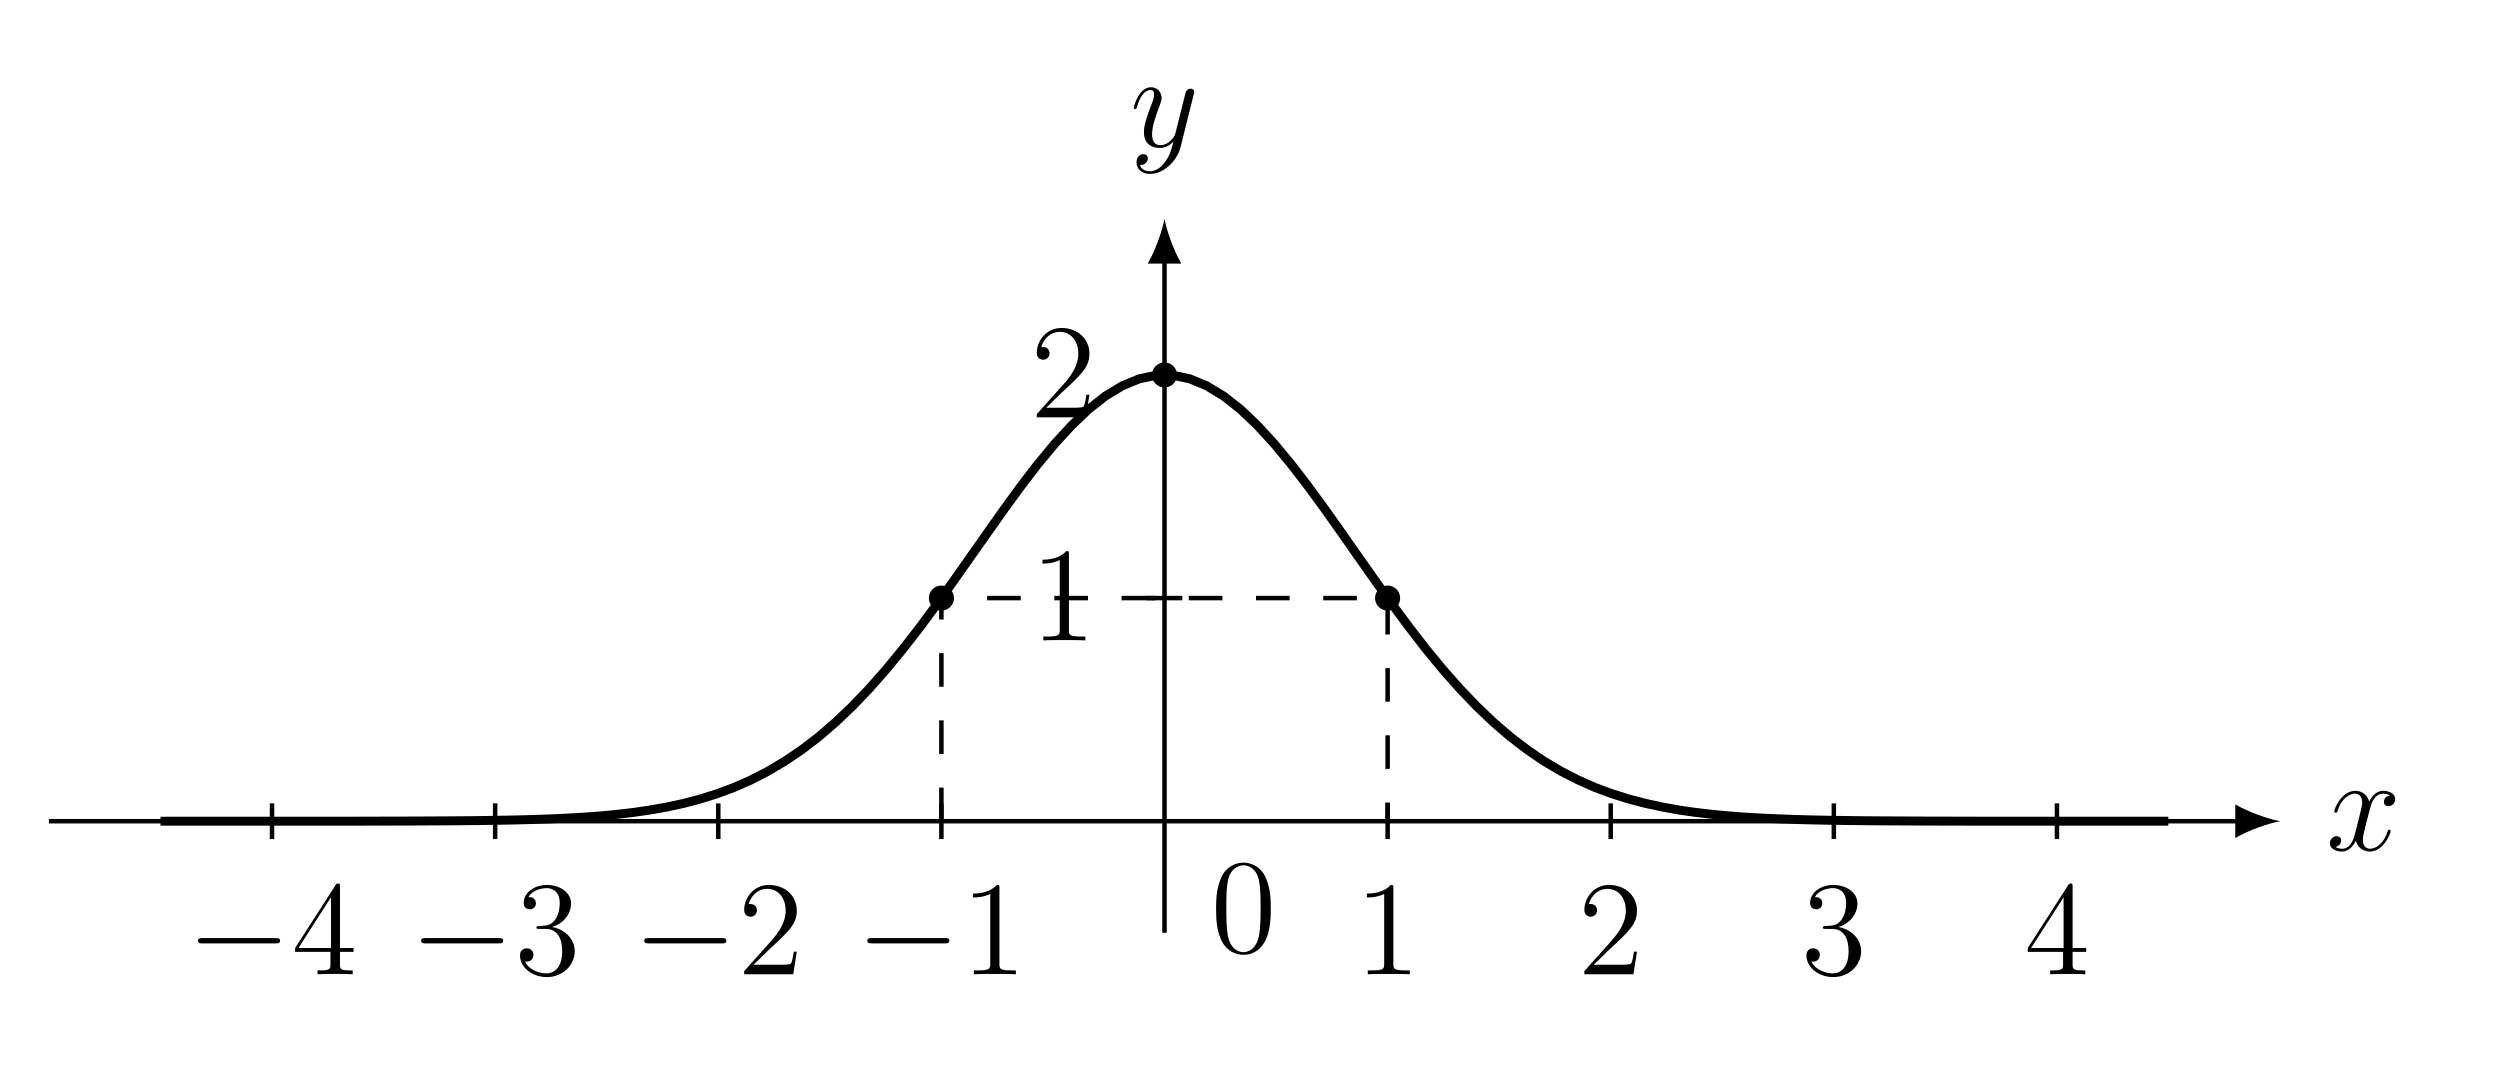
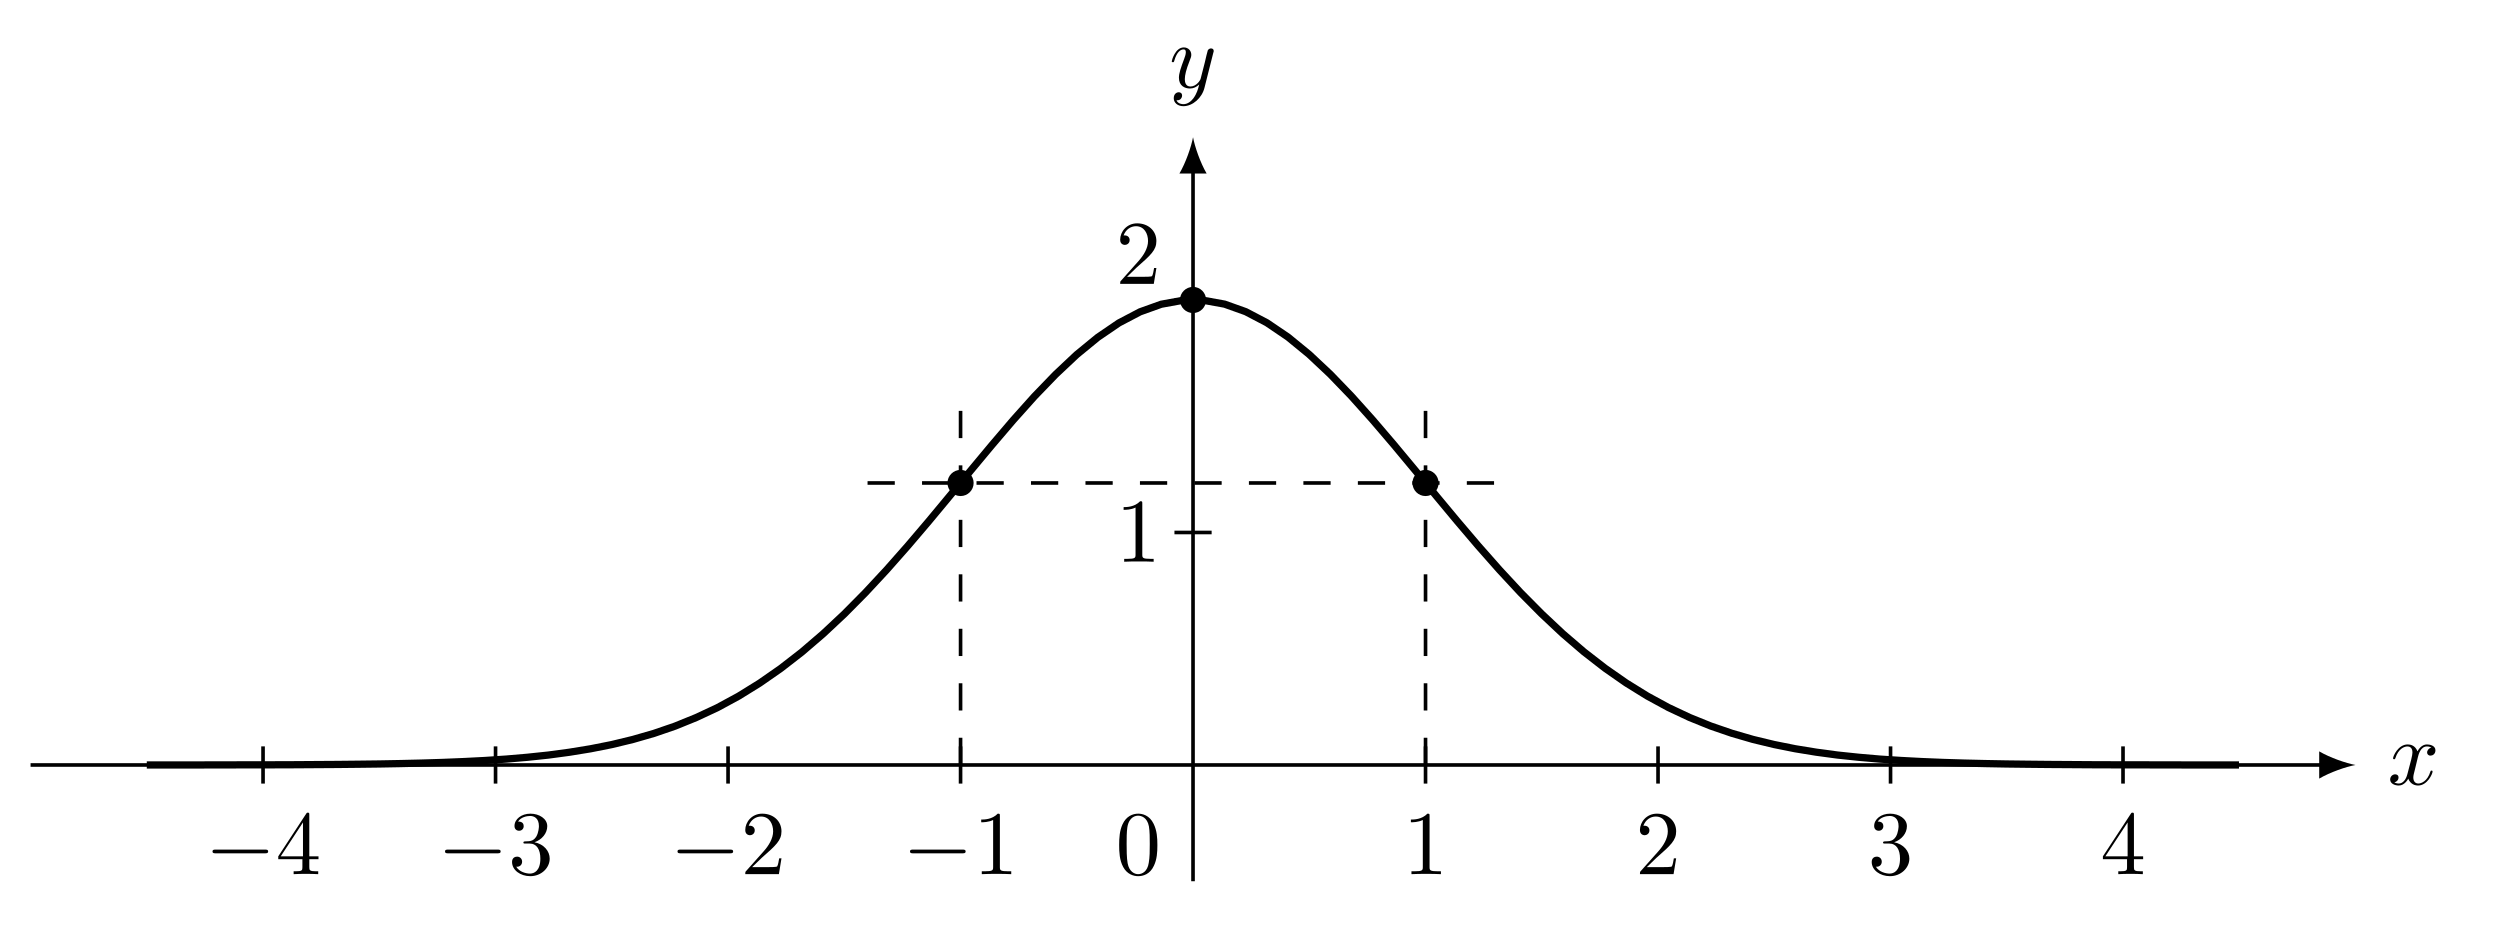
- <svg xmlns="http://www.w3.org/2000/svg" xmlns:xlink="http://www.w3.org/1999/xlink" width="221.248pt" height="95.53pt" viewBox="0 0 221.248 95.53" version="1.2">
+ <svg xmlns="http://www.w3.org/2000/svg" xmlns:xlink="http://www.w3.org/1999/xlink" data-source-hash="bbcdbec5504b" width="271.835pt" height="102.065pt" viewBox="0 0 271.835 102.065" version="1.2">
  <defs>
    <g>
      <symbol overflow="visible" id="glyph0-0">
        <path style="stroke:none;" d="" />
      </symbol>
      <symbol overflow="visible" id="glyph0-1">
-         <path style="stroke:none;" d="M 5.703 -1.703 C 5.703 -1.766 5.656 -1.812 5.594 -1.812 C 5.484 -1.812 5.469 -1.75 5.438 -1.656 C 5.109 -0.609 4.422 -0.125 3.891 -0.125 C 3.469 -0.125 3.25 -0.422 3.25 -0.922 C 3.25 -1.172 3.297 -1.375 3.484 -2.156 L 3.906 -3.766 C 4.078 -4.484 4.484 -5 5.031 -5 C 5.031 -5 5.391 -5 5.641 -4.844 C 5.25 -4.781 5.109 -4.5 5.109 -4.266 C 5.109 -3.984 5.344 -3.891 5.5 -3.891 C 5.859 -3.891 6.109 -4.203 6.109 -4.516 C 6.109 -5.016 5.547 -5.25 5.047 -5.25 C 4.312 -5.25 3.906 -4.531 3.812 -4.297 C 3.531 -5.203 2.797 -5.25 2.578 -5.25 C 1.375 -5.25 0.719 -3.688 0.719 -3.422 C 0.719 -3.375 0.766 -3.312 0.859 -3.312 C 0.953 -3.312 0.969 -3.391 1 -3.438 C 1.406 -4.75 2.203 -5 2.547 -5 C 3.078 -5 3.188 -4.5 3.188 -4.219 C 3.188 -3.953 3.109 -3.688 2.969 -3.109 L 2.562 -1.484 C 2.391 -0.766 2.047 -0.125 1.422 -0.125 C 1.359 -0.125 1.062 -0.125 0.812 -0.281 C 1.234 -0.359 1.328 -0.719 1.328 -0.859 C 1.328 -1.094 1.156 -1.234 0.922 -1.234 C 0.641 -1.234 0.328 -0.984 0.328 -0.609 C 0.328 -0.109 0.891 0.125 1.406 0.125 C 1.969 0.125 2.375 -0.328 2.625 -0.828 C 2.812 -0.125 3.406 0.125 3.859 0.125 C 5.062 0.125 5.703 -1.438 5.703 -1.703 Z M 5.703 -1.703 " />
+         <path style="stroke:none;" d="M 3.297 -2.984 C 3.359 -3.234 3.578 -4.141 4.281 -4.141 C 4.328 -4.141 4.562 -4.141 4.766 -4.016 C 4.5 -3.969 4.297 -3.719 4.297 -3.484 C 4.297 -3.328 4.406 -3.141 4.672 -3.141 C 4.891 -3.141 5.203 -3.312 5.203 -3.719 C 5.203 -4.219 4.625 -4.359 4.281 -4.359 C 3.719 -4.359 3.375 -3.844 3.25 -3.609 C 3 -4.266 2.469 -4.359 2.188 -4.359 C 1.156 -4.359 0.594 -3.094 0.594 -2.844 C 0.594 -2.75 0.688 -2.75 0.719 -2.75 C 0.797 -2.75 0.812 -2.766 0.844 -2.859 C 1.172 -3.906 1.828 -4.141 2.156 -4.141 C 2.344 -4.141 2.703 -4.062 2.703 -3.484 C 2.703 -3.188 2.531 -2.516 2.156 -1.141 C 2 -0.516 1.656 -0.109 1.219 -0.109 C 1.172 -0.109 0.938 -0.109 0.734 -0.234 C 0.984 -0.281 1.188 -0.5 1.188 -0.766 C 1.188 -1.031 0.984 -1.109 0.828 -1.109 C 0.531 -1.109 0.281 -0.859 0.281 -0.547 C 0.281 -0.094 0.781 0.109 1.219 0.109 C 1.859 0.109 2.219 -0.578 2.25 -0.641 C 2.375 -0.281 2.719 0.109 3.312 0.109 C 4.328 0.109 4.891 -1.172 4.891 -1.406 C 4.891 -1.516 4.812 -1.516 4.781 -1.516 C 4.688 -1.516 4.672 -1.469 4.656 -1.406 C 4.328 -0.344 3.656 -0.109 3.344 -0.109 C 2.953 -0.109 2.797 -0.422 2.797 -0.766 C 2.797 -0.984 2.859 -1.188 2.969 -1.625 Z M 3.297 -2.984 " />
      </symbol>
      <symbol overflow="visible" id="glyph0-2">
-         <path style="stroke:none;" d="M 5.641 -4.625 C 5.656 -4.688 5.688 -4.75 5.688 -4.828 C 5.688 -5 5.547 -5.125 5.359 -5.125 C 5.25 -5.125 5 -5.078 4.906 -4.719 L 4.031 -1.219 C 3.969 -1.016 3.969 -0.984 3.875 -0.859 C 3.641 -0.516 3.25 -0.125 2.672 -0.125 C 2.016 -0.125 1.953 -0.766 1.953 -1.094 C 1.953 -1.766 2.266 -2.688 2.594 -3.547 C 2.719 -3.891 2.797 -4.062 2.797 -4.297 C 2.797 -4.797 2.438 -5.25 1.859 -5.25 C 0.766 -5.25 0.328 -3.516 0.328 -3.422 C 0.328 -3.375 0.375 -3.312 0.453 -3.312 C 0.562 -3.312 0.578 -3.359 0.625 -3.531 C 0.906 -4.531 1.359 -5 1.812 -5 C 1.922 -5 2.125 -5 2.125 -4.609 C 2.125 -4.297 2 -3.953 1.812 -3.5 C 1.234 -1.953 1.234 -1.562 1.234 -1.266 C 1.234 -0.141 2.047 0.125 2.641 0.125 C 2.984 0.125 3.406 0.016 3.828 -0.422 L 3.844 -0.422 C 3.656 0.281 3.547 0.75 3.125 1.328 C 2.812 1.781 2.344 2.188 1.766 2.188 C 1.609 2.188 1.047 2.172 0.875 1.609 C 0.906 1.625 0.984 1.625 0.984 1.625 C 1.344 1.625 1.578 1.312 1.578 1.047 C 1.578 0.766 1.359 0.672 1.172 0.672 C 0.984 0.672 0.578 0.828 0.578 1.406 C 0.578 2.016 1.078 2.422 1.766 2.422 C 2.953 2.422 4.156 1.328 4.484 0.016 Z M 5.641 -4.625 " />
+         <path style="stroke:none;" d="M 4.797 -3.766 C 4.844 -3.906 4.844 -3.922 4.844 -3.984 C 4.844 -4.172 4.703 -4.25 4.547 -4.25 C 4.453 -4.25 4.297 -4.203 4.203 -4.047 C 4.188 -4 4.109 -3.688 4.062 -3.516 C 4 -3.266 3.938 -2.984 3.875 -2.719 L 3.422 -0.953 C 3.391 -0.797 2.969 -0.109 2.312 -0.109 C 1.812 -0.109 1.703 -0.547 1.703 -0.906 C 1.703 -1.359 1.859 -1.969 2.203 -2.844 C 2.359 -3.25 2.406 -3.359 2.406 -3.562 C 2.406 -4 2.078 -4.359 1.594 -4.359 C 0.656 -4.359 0.281 -2.938 0.281 -2.844 C 0.281 -2.75 0.391 -2.75 0.406 -2.75 C 0.5 -2.75 0.516 -2.766 0.562 -2.922 C 0.828 -3.844 1.219 -4.141 1.562 -4.141 C 1.641 -4.141 1.812 -4.141 1.812 -3.828 C 1.812 -3.578 1.703 -3.328 1.641 -3.141 C 1.25 -2.094 1.062 -1.531 1.062 -1.062 C 1.062 -0.188 1.688 0.109 2.266 0.109 C 2.656 0.109 2.984 -0.062 3.266 -0.328 C 3.141 0.172 3.016 0.656 2.625 1.188 C 2.375 1.516 2 1.812 1.547 1.812 C 1.406 1.812 0.953 1.781 0.797 1.391 C 0.953 1.391 1.078 1.391 1.219 1.281 C 1.312 1.188 1.406 1.062 1.406 0.875 C 1.406 0.562 1.141 0.516 1.047 0.516 C 0.812 0.516 0.5 0.688 0.5 1.172 C 0.5 1.656 0.922 2.031 1.547 2.031 C 2.562 2.031 3.578 1.125 3.844 0.016 Z M 4.797 -3.766 " />
      </symbol>
      <symbol overflow="visible" id="glyph1-0">
        <path style="stroke:none;" d="" />
      </symbol>
      <symbol overflow="visible" id="glyph1-1">
-         <path style="stroke:none;" d="M 8.25 -2.969 C 8.25 -3.203 8.031 -3.203 7.859 -3.203 L 1.375 -3.203 C 1.219 -3.203 0.984 -3.203 0.984 -2.969 C 0.984 -2.734 1.219 -2.734 1.375 -2.734 L 7.859 -2.734 C 8.031 -2.734 8.25 -2.734 8.25 -2.969 Z M 8.25 -2.969 " />
+         <path style="stroke:none;" d="M 6.5 -2.266 C 6.672 -2.266 6.859 -2.266 6.859 -2.469 C 6.859 -2.672 6.672 -2.672 6.5 -2.672 L 1.172 -2.672 C 1 -2.672 0.812 -2.672 0.812 -2.469 C 0.812 -2.266 1 -2.266 1.172 -2.266 Z M 6.5 -2.266 " />
      </symbol>
      <symbol overflow="visible" id="glyph2-0">
        <path style="stroke:none;" d="" />
      </symbol>
      <symbol overflow="visible" id="glyph2-1">
-         <path style="stroke:none;" d="M 5.5 -1.984 L 5.5 -2.328 L 4.297 -2.328 L 4.297 -7.734 C 4.297 -7.969 4.297 -8.031 4.125 -8.031 C 4.031 -8.031 4 -8.031 3.906 -7.891 L 0.328 -2.328 L 0.328 -1.984 L 3.453 -1.984 L 3.453 -0.906 C 3.453 -0.469 3.422 -0.344 2.562 -0.344 L 2.312 -0.344 L 2.312 0 C 2.594 -0.031 3.531 -0.031 3.859 -0.031 C 4.203 -0.031 5.156 -0.031 5.422 0 L 5.422 -0.344 L 5.188 -0.344 C 4.328 -0.344 4.297 -0.469 4.297 -0.906 L 4.297 -1.984 Z M 3.5 -2.328 L 0.625 -2.328 L 3.5 -6.812 Z M 3.5 -2.328 " />
+         <path style="stroke:none;" d="M 2.906 -1.625 L 2.906 -0.766 C 2.906 -0.422 2.891 -0.312 2.156 -0.312 L 1.953 -0.312 L 1.953 0 C 2.344 -0.031 2.859 -0.031 3.281 -0.031 C 3.688 -0.031 4.219 -0.031 4.625 0 L 4.625 -0.312 L 4.422 -0.312 C 3.688 -0.312 3.656 -0.422 3.656 -0.766 L 3.656 -1.625 L 4.656 -1.625 L 4.656 -1.938 L 3.656 -1.938 L 3.656 -6.422 C 3.656 -6.625 3.656 -6.688 3.5 -6.688 C 3.422 -6.688 3.391 -6.688 3.312 -6.562 L 0.281 -1.938 L 0.281 -1.625 Z M 2.969 -1.938 L 0.547 -1.938 L 2.969 -5.625 Z M 2.969 -1.938 " />
      </symbol>
      <symbol overflow="visible" id="glyph2-2">
-         <path style="stroke:none;" d="M 5.328 -2.031 C 5.328 -3.125 4.453 -3.984 3.312 -4.188 C 4.344 -4.484 5 -5.344 5 -6.281 C 5 -7.219 4.031 -7.906 2.875 -7.906 C 1.688 -7.906 0.812 -7.188 0.812 -6.312 C 0.812 -5.844 1.172 -5.75 1.359 -5.75 C 1.609 -5.75 1.891 -5.922 1.891 -6.281 C 1.891 -6.656 1.609 -6.828 1.344 -6.828 C 1.266 -6.828 1.25 -6.828 1.219 -6.812 C 1.672 -7.625 2.781 -7.625 2.844 -7.625 C 3.234 -7.625 4 -7.438 4 -6.281 C 4 -6.047 3.969 -5.391 3.625 -4.875 C 3.266 -4.359 2.859 -4.312 2.547 -4.297 L 2.188 -4.266 C 1.984 -4.25 1.938 -4.25 1.938 -4.141 C 1.938 -4.016 2 -4.016 2.219 -4.016 L 2.766 -4.016 C 3.766 -4.016 4.219 -3.188 4.219 -2.047 C 4.219 -0.484 3.406 -0.078 2.828 -0.078 C 2.266 -0.078 1.281 -0.344 0.938 -1.125 C 1.312 -1.062 1.672 -1.281 1.672 -1.719 C 1.672 -2.062 1.422 -2.297 1.078 -2.297 C 0.797 -2.297 0.484 -2.125 0.484 -1.672 C 0.484 -0.625 1.547 0.25 2.859 0.25 C 4.281 0.25 5.328 -0.828 5.328 -2.031 Z M 5.328 -2.031 " />
+         <path style="stroke:none;" d="M 2.859 -3.469 C 3.672 -3.75 4.25 -4.438 4.25 -5.219 C 4.25 -6.031 3.375 -6.578 2.422 -6.578 C 1.438 -6.578 0.688 -5.984 0.688 -5.234 C 0.688 -4.906 0.906 -4.719 1.188 -4.719 C 1.484 -4.719 1.688 -4.938 1.688 -5.219 C 1.688 -5.719 1.219 -5.719 1.078 -5.719 C 1.375 -6.203 2.031 -6.328 2.391 -6.328 C 2.797 -6.328 3.344 -6.109 3.344 -5.219 C 3.344 -5.109 3.312 -4.531 3.062 -4.094 C 2.766 -3.625 2.422 -3.594 2.188 -3.578 C 2.109 -3.578 1.859 -3.562 1.797 -3.562 C 1.719 -3.547 1.656 -3.531 1.656 -3.438 C 1.656 -3.328 1.719 -3.328 1.891 -3.328 L 2.328 -3.328 C 3.125 -3.328 3.5 -2.656 3.5 -1.688 C 3.5 -0.344 2.812 -0.062 2.375 -0.062 C 1.953 -0.062 1.219 -0.234 0.875 -0.812 C 1.219 -0.766 1.516 -0.984 1.516 -1.359 C 1.516 -1.703 1.25 -1.906 0.969 -1.906 C 0.734 -1.906 0.422 -1.766 0.422 -1.328 C 0.422 -0.438 1.328 0.219 2.406 0.219 C 3.609 0.219 4.516 -0.688 4.516 -1.688 C 4.516 -2.5 3.891 -3.266 2.859 -3.469 Z M 2.859 -3.469 " />
      </symbol>
      <symbol overflow="visible" id="glyph2-3">
-         <path style="stroke:none;" d="M 5.234 -2 L 4.969 -2 C 4.938 -1.797 4.844 -1.141 4.719 -0.953 C 4.641 -0.844 3.953 -0.844 3.609 -0.844 L 1.406 -0.844 C 1.719 -1.125 2.453 -1.875 2.766 -2.172 C 4.562 -3.828 5.234 -4.453 5.234 -5.625 C 5.234 -6.984 4.156 -7.906 2.766 -7.906 C 1.391 -7.906 0.578 -6.734 0.578 -5.703 C 0.578 -5.094 1.109 -5.094 1.141 -5.094 C 1.391 -5.094 1.703 -5.281 1.703 -5.656 C 1.703 -6 1.469 -6.219 1.141 -6.219 C 1.031 -6.219 1.016 -6.219 0.969 -6.203 C 1.203 -7.016 1.844 -7.562 2.609 -7.562 C 3.625 -7.562 4.25 -6.719 4.25 -5.625 C 4.25 -4.609 3.656 -3.734 2.984 -2.969 L 0.578 -0.281 L 0.578 0 L 4.922 0 Z M 5.234 -2 " />
+         <path style="stroke:none;" d="M 1.25 -0.766 L 2.297 -1.781 C 3.844 -3.141 4.438 -3.672 4.438 -4.656 C 4.438 -5.781 3.547 -6.578 2.344 -6.578 C 1.219 -6.578 0.5 -5.672 0.5 -4.797 C 0.5 -4.234 0.984 -4.234 1.016 -4.234 C 1.188 -4.234 1.531 -4.359 1.531 -4.766 C 1.531 -5.016 1.359 -5.266 1 -5.266 C 0.922 -5.266 0.906 -5.266 0.875 -5.266 C 1.109 -5.906 1.641 -6.266 2.219 -6.266 C 3.109 -6.266 3.531 -5.469 3.531 -4.656 C 3.531 -3.875 3.047 -3.094 2.5 -2.484 L 0.609 -0.359 C 0.5 -0.25 0.5 -0.234 0.5 0 L 4.156 0 L 4.438 -1.719 L 4.188 -1.719 C 4.141 -1.422 4.062 -0.984 3.969 -0.844 C 3.906 -0.766 3.25 -0.766 3.031 -0.766 Z M 1.25 -0.766 " />
      </symbol>
      <symbol overflow="visible" id="glyph2-4">
-         <path style="stroke:none;" d="M 4.875 0 L 4.875 -0.344 L 4.5 -0.344 C 3.453 -0.344 3.422 -0.484 3.422 -0.922 L 3.422 -7.625 C 3.422 -7.891 3.422 -7.906 3.188 -7.906 C 2.906 -7.594 2.312 -7.141 1.078 -7.141 L 1.078 -6.797 C 1.359 -6.797 1.953 -6.797 2.609 -7.109 L 2.609 -0.922 C 2.609 -0.484 2.562 -0.344 1.516 -0.344 L 1.156 -0.344 L 1.156 0 C 1.469 -0.031 2.625 -0.031 3.016 -0.031 C 3.406 -0.031 4.547 -0.031 4.875 0 Z M 4.875 0 " />
+         <path style="stroke:none;" d="M 2.906 -6.312 C 2.906 -6.562 2.906 -6.578 2.672 -6.578 C 2.062 -5.938 1.188 -5.938 0.875 -5.938 L 0.875 -5.641 C 1.078 -5.641 1.656 -5.641 2.172 -5.891 L 2.172 -0.781 C 2.172 -0.422 2.141 -0.312 1.25 -0.312 L 0.938 -0.312 L 0.938 0 C 1.281 -0.031 2.141 -0.031 2.531 -0.031 C 2.938 -0.031 3.797 -0.031 4.141 0 L 4.141 -0.312 L 3.828 -0.312 C 2.938 -0.312 2.906 -0.422 2.906 -0.781 Z M 2.906 -6.312 " />
      </symbol>
      <symbol overflow="visible" id="glyph2-5">
-         <path style="stroke:none;" d="M 5.328 -3.812 C 5.328 -4.797 5.266 -5.75 4.844 -6.656 C 4.359 -7.641 3.5 -7.906 2.906 -7.906 C 2.219 -7.906 1.375 -7.562 0.938 -6.578 C 0.609 -5.828 0.484 -5.094 0.484 -3.812 C 0.484 -2.656 0.578 -1.781 1 -0.938 C 1.469 -0.031 2.281 0.25 2.906 0.25 C 3.938 0.25 4.531 -0.375 4.875 -1.062 C 5.297 -1.953 5.328 -3.109 5.328 -3.812 Z M 4.422 -3.953 C 4.422 -3.156 4.422 -2.25 4.297 -1.516 C 4.062 -0.219 3.312 0.016 2.906 0.016 C 2.516 0.016 1.75 -0.203 1.516 -1.5 C 1.391 -2.219 1.391 -3.109 1.391 -3.953 C 1.391 -4.922 1.391 -5.797 1.578 -6.5 C 1.781 -7.297 2.391 -7.672 2.906 -7.672 C 3.359 -7.672 4.047 -7.391 4.266 -6.375 C 4.422 -5.703 4.422 -4.75 4.422 -3.953 Z M 4.422 -3.953 " />
+         <path style="stroke:none;" d="M 4.547 -3.156 C 4.547 -3.953 4.5 -4.734 4.141 -5.469 C 3.688 -6.422 2.891 -6.578 2.469 -6.578 C 1.875 -6.578 1.156 -6.312 0.75 -5.406 C 0.438 -4.719 0.391 -3.953 0.391 -3.156 C 0.391 -2.422 0.422 -1.531 0.828 -0.781 C 1.25 0.016 1.969 0.219 2.453 0.219 C 2.984 0.219 3.75 0.016 4.172 -0.922 C 4.5 -1.609 4.547 -2.375 4.547 -3.156 Z M 2.453 0 C 2.078 0 1.484 -0.25 1.312 -1.188 C 1.203 -1.781 1.203 -2.703 1.203 -3.281 C 1.203 -3.906 1.203 -4.562 1.281 -5.094 C 1.469 -6.266 2.219 -6.359 2.453 -6.359 C 2.781 -6.359 3.438 -6.188 3.625 -5.203 C 3.719 -4.656 3.719 -3.906 3.719 -3.281 C 3.719 -2.531 3.719 -1.859 3.609 -1.234 C 3.469 -0.297 2.906 0 2.453 0 Z M 2.453 0 " />
      </symbol>
    </g>
  </defs>
  <g id="surface1">
-     <path style="fill:none;stroke-width:0.399;stroke-linecap:butt;stroke-linejoin:miter;stroke:rgb(0%,0%,0%);stroke-opacity:1;stroke-miterlimit:10;" d="M -99.215 -0 L 95.626 -0 " transform="matrix(0.995104,0,0,-0.995104,103.0572,72.67544)" />
-     <path style=" stroke:none;fill-rule:nonzero;fill:rgb(0%,0%,0%);fill-opacity:1;" d="M 201.785 72.676 C 200.727 72.477 199.008 71.883 197.82 71.188 L 197.82 74.164 C 199.008 73.469 200.727 72.875 201.785 72.676 " />
+     <path style="fill:none;stroke-width:0.399;stroke-linecap:butt;stroke-linejoin:miter;stroke:rgb(0%,0%,0%);stroke-opacity:1;stroke-miterlimit:10;" d="M -127.558 -0.001 L 123.971 -0.001 " transform="matrix(0.990922,0,0,-0.990922,129.7242,83.17901)" />
+     <path style=" stroke:none;fill-rule:nonzero;fill:rgb(0%,0%,0%);fill-opacity:1;" d="M 256.125 83.18 C 255.074 82.98 253.363 82.391 252.176 81.699 L 252.176 84.66 C 253.363 83.969 255.074 83.375 256.125 83.18 " />
    <g style="fill:rgb(0%,0%,0%);fill-opacity:1;">
-       <use xlink:href="#glyph0-1" x="205.864" y="75.237" />
+       <use xlink:href="#glyph0-1" x="259.612" y="85.304" />
    </g>
-     <path style="fill:none;stroke-width:0.399;stroke-linecap:butt;stroke-linejoin:miter;stroke:rgb(0%,0%,0%);stroke-opacity:1;stroke-miterlimit:10;" d="M 0.001 -9.92 L 0.001 49.99 " transform="matrix(0.995104,0,0,-0.995104,103.0572,72.67544)" />
-     <path style=" stroke:none;fill-rule:nonzero;fill:rgb(0%,0%,0%);fill-opacity:1;" d="M 103.059 19.363 C 102.859 20.422 102.266 22.137 101.57 23.328 L 104.543 23.328 C 103.852 22.137 103.254 20.422 103.059 19.363 " />
+     <path style="fill:none;stroke-width:0.399;stroke-linecap:butt;stroke-linejoin:miter;stroke:rgb(0%,0%,0%);stroke-opacity:1;stroke-miterlimit:10;" d="M -0.002 -12.757 L -0.002 65.295 " transform="matrix(0.990922,0,0,-0.990922,129.7242,83.17901)" />
+     <path style=" stroke:none;fill-rule:nonzero;fill:rgb(0%,0%,0%);fill-opacity:1;" d="M 129.723 14.922 C 129.527 15.977 128.934 17.688 128.242 18.871 L 131.203 18.871 C 130.516 17.688 129.922 15.977 129.723 14.922 " />
    <g style="fill:rgb(0%,0%,0%);fill-opacity:1;">
-       <use xlink:href="#glyph0-2" x="100.004" y="12.97" />
+       <use xlink:href="#glyph0-2" x="127.127" y="9.515" />
    </g>
-     <path style="fill:none;stroke-width:0.399;stroke-linecap:butt;stroke-linejoin:miter;stroke:rgb(0%,0%,0%);stroke-opacity:1;stroke-miterlimit:10;" d="M -79.372 -1.586 L -79.372 1.586 " transform="matrix(0.995104,0,0,-0.995104,103.0572,72.67544)" />
+     <path style="fill:none;stroke-width:0.399;stroke-linecap:butt;stroke-linejoin:miter;stroke:rgb(0%,0%,0%);stroke-opacity:1;stroke-miterlimit:10;" d="M -102.049 -2.043 L -102.049 2.041 " transform="matrix(0.990922,0,0,-0.990922,129.7242,83.17901)" />
    <g style="fill:rgb(0%,0%,0%);fill-opacity:1;">
-       <use xlink:href="#glyph1-1" x="16.538" y="86.223" />
+       <use xlink:href="#glyph1-1" x="22.296" y="95.051" />
    </g>
    <g style="fill:rgb(0%,0%,0%);fill-opacity:1;">
-       <use xlink:href="#glyph2-1" x="25.79" y="86.223" />
+       <use xlink:href="#glyph2-1" x="29.975" y="95.051" />
    </g>
-     <path style="fill:none;stroke-width:0.399;stroke-linecap:butt;stroke-linejoin:miter;stroke:rgb(0%,0%,0%);stroke-opacity:1;stroke-miterlimit:10;" d="M -59.528 -1.586 L -59.528 1.586 " transform="matrix(0.995104,0,0,-0.995104,103.0572,72.67544)" />
+     <path style="fill:none;stroke-width:0.399;stroke-linecap:butt;stroke-linejoin:miter;stroke:rgb(0%,0%,0%);stroke-opacity:1;stroke-miterlimit:10;" d="M -76.536 -2.043 L -76.536 2.041 " transform="matrix(0.990922,0,0,-0.990922,129.7242,83.17901)" />
    <g style="fill:rgb(0%,0%,0%);fill-opacity:1;">
-       <use xlink:href="#glyph1-1" x="36.283" y="86.223" />
+       <use xlink:href="#glyph1-1" x="47.577" y="95.051" />
    </g>
    <g style="fill:rgb(0%,0%,0%);fill-opacity:1;">
-       <use xlink:href="#glyph2-2" x="45.536" y="86.223" />
+       <use xlink:href="#glyph2-2" x="55.255" y="95.051" />
    </g>
-     <path style="fill:none;stroke-width:0.399;stroke-linecap:butt;stroke-linejoin:miter;stroke:rgb(0%,0%,0%);stroke-opacity:1;stroke-miterlimit:10;" d="M -39.685 -1.586 L -39.685 1.586 " transform="matrix(0.995104,0,0,-0.995104,103.0572,72.67544)" />
+     <path style="fill:none;stroke-width:0.399;stroke-linecap:butt;stroke-linejoin:miter;stroke:rgb(0%,0%,0%);stroke-opacity:1;stroke-miterlimit:10;" d="M -51.023 -2.043 L -51.023 2.041 " transform="matrix(0.990922,0,0,-0.990922,129.7242,83.17901)" />
    <g style="fill:rgb(0%,0%,0%);fill-opacity:1;">
-       <use xlink:href="#glyph1-1" x="56.029" y="86.223" />
+       <use xlink:href="#glyph1-1" x="72.857" y="95.051" />
    </g>
    <g style="fill:rgb(0%,0%,0%);fill-opacity:1;">
-       <use xlink:href="#glyph2-3" x="65.281" y="86.223" />
+       <use xlink:href="#glyph2-3" x="80.535" y="95.051" />
    </g>
-     <path style="fill:none;stroke-width:0.399;stroke-linecap:butt;stroke-linejoin:miter;stroke:rgb(0%,0%,0%);stroke-opacity:1;stroke-miterlimit:10;" d="M -19.842 -1.586 L -19.842 1.586 " transform="matrix(0.995104,0,0,-0.995104,103.0572,72.67544)" />
+     <path style="fill:none;stroke-width:0.399;stroke-linecap:butt;stroke-linejoin:miter;stroke:rgb(0%,0%,0%);stroke-opacity:1;stroke-miterlimit:10;" d="M -25.51 -2.043 L -25.51 2.041 " transform="matrix(0.990922,0,0,-0.990922,129.7242,83.17901)" />
    <g style="fill:rgb(0%,0%,0%);fill-opacity:1;">
-       <use xlink:href="#glyph1-1" x="75.773" y="86.223" />
+       <use xlink:href="#glyph1-1" x="98.137" y="95.051" />
    </g>
    <g style="fill:rgb(0%,0%,0%);fill-opacity:1;">
-       <use xlink:href="#glyph2-4" x="85.027" y="86.223" />
+       <use xlink:href="#glyph2-4" x="105.815" y="95.051" />
    </g>
-     <path style="fill:none;stroke-width:0.399;stroke-linecap:butt;stroke-linejoin:miter;stroke:rgb(0%,0%,0%);stroke-opacity:1;stroke-miterlimit:10;" d="M 19.845 -1.586 L 19.845 1.586 " transform="matrix(0.995104,0,0,-0.995104,103.0572,72.67544)" />
+     <path style="fill:none;stroke-width:0.399;stroke-linecap:butt;stroke-linejoin:miter;stroke:rgb(0%,0%,0%);stroke-opacity:1;stroke-miterlimit:10;" d="M 25.511 -2.043 L 25.511 2.041 " transform="matrix(0.990922,0,0,-0.990922,129.7242,83.17901)" />
    <g style="fill:rgb(0%,0%,0%);fill-opacity:1;">
-       <use xlink:href="#glyph2-4" x="119.89" y="86.223" />
+       <use xlink:href="#glyph2-4" x="152.536" y="95.051" />
    </g>
-     <path style="fill:none;stroke-width:0.399;stroke-linecap:butt;stroke-linejoin:miter;stroke:rgb(0%,0%,0%);stroke-opacity:1;stroke-miterlimit:10;" d="M 39.684 -1.586 L 39.684 1.586 " transform="matrix(0.995104,0,0,-0.995104,103.0572,72.67544)" />
+     <path style="fill:none;stroke-width:0.399;stroke-linecap:butt;stroke-linejoin:miter;stroke:rgb(0%,0%,0%);stroke-opacity:1;stroke-miterlimit:10;" d="M 51.024 -2.043 L 51.024 2.041 " transform="matrix(0.990922,0,0,-0.990922,129.7242,83.17901)" />
    <g style="fill:rgb(0%,0%,0%);fill-opacity:1;">
-       <use xlink:href="#glyph2-3" x="139.636" y="86.223" />
+       <use xlink:href="#glyph2-3" x="177.817" y="95.051" />
    </g>
-     <path style="fill:none;stroke-width:0.399;stroke-linecap:butt;stroke-linejoin:miter;stroke:rgb(0%,0%,0%);stroke-opacity:1;stroke-miterlimit:10;" d="M 59.527 -1.586 L 59.527 1.586 " transform="matrix(0.995104,0,0,-0.995104,103.0572,72.67544)" />
+     <path style="fill:none;stroke-width:0.399;stroke-linecap:butt;stroke-linejoin:miter;stroke:rgb(0%,0%,0%);stroke-opacity:1;stroke-miterlimit:10;" d="M 76.537 -2.043 L 76.537 2.041 " transform="matrix(0.990922,0,0,-0.990922,129.7242,83.17901)" />
    <g style="fill:rgb(0%,0%,0%);fill-opacity:1;">
-       <use xlink:href="#glyph2-2" x="159.381" y="86.223" />
+       <use xlink:href="#glyph2-2" x="203.096" y="95.051" />
    </g>
-     <path style="fill:none;stroke-width:0.399;stroke-linecap:butt;stroke-linejoin:miter;stroke:rgb(0%,0%,0%);stroke-opacity:1;stroke-miterlimit:10;" d="M 79.37 -1.586 L 79.37 1.586 " transform="matrix(0.995104,0,0,-0.995104,103.0572,72.67544)" />
+     <path style="fill:none;stroke-width:0.399;stroke-linecap:butt;stroke-linejoin:miter;stroke:rgb(0%,0%,0%);stroke-opacity:1;stroke-miterlimit:10;" d="M 102.046 -2.043 L 102.046 2.041 " transform="matrix(0.990922,0,0,-0.990922,129.7242,83.17901)" />
    <g style="fill:rgb(0%,0%,0%);fill-opacity:1;">
-       <use xlink:href="#glyph2-1" x="179.127" y="86.223" />
+       <use xlink:href="#glyph2-1" x="228.376" y="95.051" />
+     </g>
+     <path style="fill:none;stroke-width:0.399;stroke-linecap:butt;stroke-linejoin:miter;stroke:rgb(0%,0%,0%);stroke-opacity:1;stroke-miterlimit:10;" d="M -2.04 25.512 L 2.04 25.512 " transform="matrix(0.990922,0,0,-0.990922,129.7242,83.17901)" />
+     <path style="fill:none;stroke-width:0.399;stroke-linecap:butt;stroke-linejoin:miter;stroke:rgb(0%,0%,0%);stroke-opacity:1;stroke-miterlimit:10;" d="M -2.04 51.025 L 2.04 51.025 " transform="matrix(0.990922,0,0,-0.990922,129.7242,83.17901)" />
+     <g style="fill:rgb(0%,0%,0%);fill-opacity:1;">
+       <use xlink:href="#glyph2-4" x="121.3" y="61.079" />
    </g>
    <g style="fill:rgb(0%,0%,0%);fill-opacity:1;">
-       <use xlink:href="#glyph2-5" x="107.138" y="84.249" />
+       <use xlink:href="#glyph2-3" x="121.3" y="30.863" />
    </g>
-     <path style="fill:none;stroke-width:0.399;stroke-linecap:butt;stroke-linejoin:miter;stroke:rgb(0%,0%,0%);stroke-opacity:1;stroke-miterlimit:10;" d="M -1.588 19.843 L 1.587 19.843 " transform="matrix(0.995104,0,0,-0.995104,103.0572,72.67544)" />
    <g style="fill:rgb(0%,0%,0%);fill-opacity:1;">
-       <use xlink:href="#glyph2-4" x="91.178" y="56.676" />
+       <use xlink:href="#glyph2-5" x="121.3" y="95.051" />
    </g>
-     <path style="fill:none;stroke-width:0.399;stroke-linecap:butt;stroke-linejoin:miter;stroke:rgb(0%,0%,0%);stroke-opacity:1;stroke-miterlimit:10;" d="M -1.588 39.686 L 1.587 39.686 " transform="matrix(0.995104,0,0,-0.995104,103.0572,72.67544)" />
-     <g style="fill:rgb(0%,0%,0%);fill-opacity:1;">
-       <use xlink:href="#glyph2-3" x="91.178" y="36.931" />
-     </g>
-     <path style="fill:none;stroke-width:0.797;stroke-linecap:butt;stroke-linejoin:miter;stroke:rgb(0%,0%,0%);stroke-opacity:1;stroke-miterlimit:10;" d="M -89.291 -0 L -72.785 -0 L -68.286 0.011 L -66.783 0.015 L -63.784 0.031 L -62.28 0.043 L -60.781 0.059 L -59.281 0.082 L -57.782 0.11 L -56.278 0.149 L -54.779 0.2 L -53.279 0.267 L -51.779 0.353 L -50.276 0.459 L -48.776 0.6 L -47.277 0.773 L -45.777 0.993 L -44.274 1.256 L -42.774 1.582 L -41.275 1.978 L -39.775 2.449 L -38.272 3.007 L -36.772 3.67 L -35.273 4.443 L -33.773 5.33 L -32.27 6.347 L -30.77 7.493 L -29.271 8.785 L -27.767 10.214 L -26.268 11.78 L -24.768 13.48 L -23.269 15.301 L -21.765 17.236 L -20.266 19.262 L -18.766 21.354 L -17.267 23.486 L -15.763 25.625 L -14.264 27.741 L -12.764 29.798 L -11.265 31.753 L -9.761 33.562 L -8.262 35.195 L -6.762 36.624 L -5.263 37.806 L -3.759 38.717 L -2.26 39.337 L -0.76 39.655 L 0.739 39.655 L 2.243 39.345 L 3.742 38.724 L 5.242 37.818 L 6.745 36.64 L 8.245 35.215 L 9.744 33.582 L 11.244 31.772 L 12.747 29.821 L 14.247 27.772 L 15.746 25.657 L 17.246 23.509 L 18.749 21.378 L 20.249 19.285 L 21.748 17.264 L 23.248 15.325 L 24.751 13.499 L 26.251 11.8 L 27.751 10.229 L 29.25 8.801 L 30.753 7.509 L 32.253 6.359 L 33.753 5.338 L 35.252 4.451 L 36.756 3.678 L 38.255 3.014 L 39.755 2.457 L 41.258 1.982 L 42.758 1.589 L 44.257 1.264 L 45.757 0.993 L 47.26 0.777 L 48.76 0.604 L 50.259 0.463 L 51.759 0.353 L 53.262 0.271 L 54.762 0.204 L 56.261 0.149 L 57.761 0.11 L 59.264 0.082 L 60.764 0.059 L 62.263 0.043 L 63.763 0.031 L 65.266 0.023 L 66.766 0.015 L 69.765 0.008 L 71.268 0.004 L 72.768 -0 L 89.274 -0 " transform="matrix(0.995104,0,0,-0.995104,103.0572,72.67544)" />
-     <path style=" stroke:none;fill-rule:nonzero;fill:rgb(0%,0%,0%);fill-opacity:1;" d="M 104.168 33.184 C 104.168 32.57 103.672 32.074 103.059 32.074 C 102.445 32.074 101.945 32.57 101.945 33.184 C 101.945 33.797 102.445 34.293 103.059 34.293 C 103.672 34.293 104.168 33.797 104.168 33.184 Z M 104.168 33.184 " />
-     <path style=" stroke:none;fill-rule:nonzero;fill:rgb(0%,0%,0%);fill-opacity:1;" d="M 84.422 52.93 C 84.422 52.316 83.926 51.82 83.312 51.82 C 82.699 51.82 82.203 52.316 82.203 52.93 C 82.203 53.543 82.699 54.039 83.312 54.039 C 83.926 54.039 84.422 53.543 84.422 52.93 Z M 84.422 52.93 " />
-     <path style=" stroke:none;fill-rule:nonzero;fill:rgb(0%,0%,0%);fill-opacity:1;" d="M 123.914 52.93 C 123.914 52.316 123.414 51.82 122.805 51.82 C 122.191 51.82 121.691 52.316 121.691 52.93 C 121.691 53.543 122.191 54.039 122.805 54.039 C 123.414 54.039 123.914 53.543 123.914 52.93 Z M 123.914 52.93 " />
-     <path style="fill:none;stroke-width:0.399;stroke-linecap:butt;stroke-linejoin:miter;stroke:rgb(0%,0%,0%);stroke-opacity:1;stroke-dasharray:2.989,2.989;stroke-miterlimit:10;" d="M -19.842 -0 L -19.842 19.843 L 19.845 19.843 L 19.845 -0 " transform="matrix(0.995104,0,0,-0.995104,103.0572,72.67544)" />
+     <path style="fill:none;stroke-width:0.797;stroke-linecap:butt;stroke-linejoin:miter;stroke:rgb(0%,0%,0%);stroke-opacity:1;stroke-miterlimit:10;" d="M -114.805 -0.001 L -110.166 -0.001 L -107.848 0.007 L -105.53 0.011 L -103.208 0.015 L -100.89 0.019 L -98.572 0.027 L -96.25 0.043 L -93.932 0.058 L -91.614 0.082 L -89.297 0.11 L -86.975 0.153 L -84.657 0.208 L -82.339 0.279 L -80.021 0.374 L -77.699 0.492 L -75.381 0.646 L -73.063 0.843 L -70.745 1.087 L -68.423 1.399 L -66.106 1.777 L -63.788 2.238 L -61.47 2.798 L -59.148 3.468 L -56.83 4.265 L -54.512 5.207 L -52.19 6.291 L -49.872 7.548 L -47.554 8.983 L -45.236 10.596 L -42.915 12.397 L -40.597 14.388 L -38.279 16.556 L -35.961 18.897 L -33.639 21.393 L -31.321 24.018 L -29.003 26.742 L -26.685 29.533 L -24.363 32.348 L -22.045 35.131 L -19.728 37.847 L -17.41 40.437 L -15.088 42.845 L -12.77 45.025 L -10.452 46.925 L -8.134 48.506 L -5.812 49.724 L -3.494 50.556 L -1.176 50.978 L 1.146 50.986 L 3.463 50.568 L 5.781 49.74 L 8.099 48.526 L 10.421 46.953 L 12.739 45.053 L 15.057 42.877 L 17.375 40.472 L 19.697 37.882 L 22.015 35.17 L 24.333 32.383 L 26.651 29.569 L 28.972 26.778 L 31.29 24.054 L 33.608 21.428 L 35.926 18.929 L 38.248 16.587 L 40.566 14.411 L 42.884 12.421 L 45.206 10.619 L 47.524 9.003 L 49.841 7.568 L 52.159 6.307 L 54.481 5.215 L 56.799 4.276 L 59.117 3.48 L 61.435 2.806 L 63.757 2.246 L 66.075 1.781 L 68.393 1.403 L 70.711 1.091 L 73.032 0.847 L 75.35 0.646 L 77.668 0.496 L 79.986 0.374 L 82.308 0.279 L 84.626 0.208 L 86.944 0.153 L 89.262 0.11 L 91.584 0.082 L 93.902 0.058 L 96.22 0.043 L 98.541 0.027 L 100.859 0.019 L 105.495 0.011 L 107.817 0.007 L 110.135 -0.001 L 114.771 -0.001 " transform="matrix(0.990922,0,0,-0.990922,129.7242,83.17901)" />
+     <path style="fill:none;stroke-width:0.399;stroke-linecap:butt;stroke-linejoin:miter;stroke:rgb(0%,0%,0%);stroke-opacity:1;stroke-dasharray:2.989,2.989;stroke-miterlimit:10;" d="M -35.716 30.944 L 35.717 30.944 " transform="matrix(0.990922,0,0,-0.990922,129.7242,83.17901)" />
+     <path style="fill:none;stroke-width:0.399;stroke-linecap:butt;stroke-linejoin:miter;stroke:rgb(0%,0%,0%);stroke-opacity:1;stroke-dasharray:2.989,2.989;stroke-miterlimit:10;" d="M -25.51 -0.001 L -25.51 39.542 " transform="matrix(0.990922,0,0,-0.990922,129.7242,83.17901)" />
+     <path style="fill:none;stroke-width:0.399;stroke-linecap:butt;stroke-linejoin:miter;stroke:rgb(0%,0%,0%);stroke-opacity:1;stroke-dasharray:2.989,2.989;stroke-miterlimit:10;" d="M 25.511 -0.001 L 25.511 39.542 " transform="matrix(0.990922,0,0,-0.990922,129.7242,83.17901)" />
+     <path style=" stroke:none;fill-rule:nonzero;fill:rgb(0%,0%,0%);fill-opacity:1;" d="M 105.867 52.516 C 105.867 51.73 105.23 51.094 104.445 51.094 C 103.66 51.094 103.023 51.73 103.023 52.516 C 103.023 53.301 103.66 53.938 104.445 53.938 C 105.23 53.938 105.867 53.301 105.867 52.516 Z M 105.867 52.516 " />
+     <path style=" stroke:none;fill-rule:nonzero;fill:rgb(0%,0%,0%);fill-opacity:1;" d="M 156.426 52.516 C 156.426 51.73 155.789 51.094 155.004 51.094 C 154.219 51.094 153.582 51.73 153.582 52.516 C 153.582 53.301 154.219 53.938 155.004 53.938 C 155.789 53.938 156.426 53.301 156.426 52.516 Z M 156.426 52.516 " />
+     <path style=" stroke:none;fill-rule:nonzero;fill:rgb(0%,0%,0%);fill-opacity:1;" d="M 131.145 32.617 C 131.145 31.832 130.508 31.195 129.723 31.195 C 128.938 31.195 128.301 31.832 128.301 32.617 C 128.301 33.402 128.938 34.039 129.723 34.039 C 130.508 34.039 131.145 33.402 131.145 32.617 Z M 131.145 32.617 " />
  </g>
</svg>
